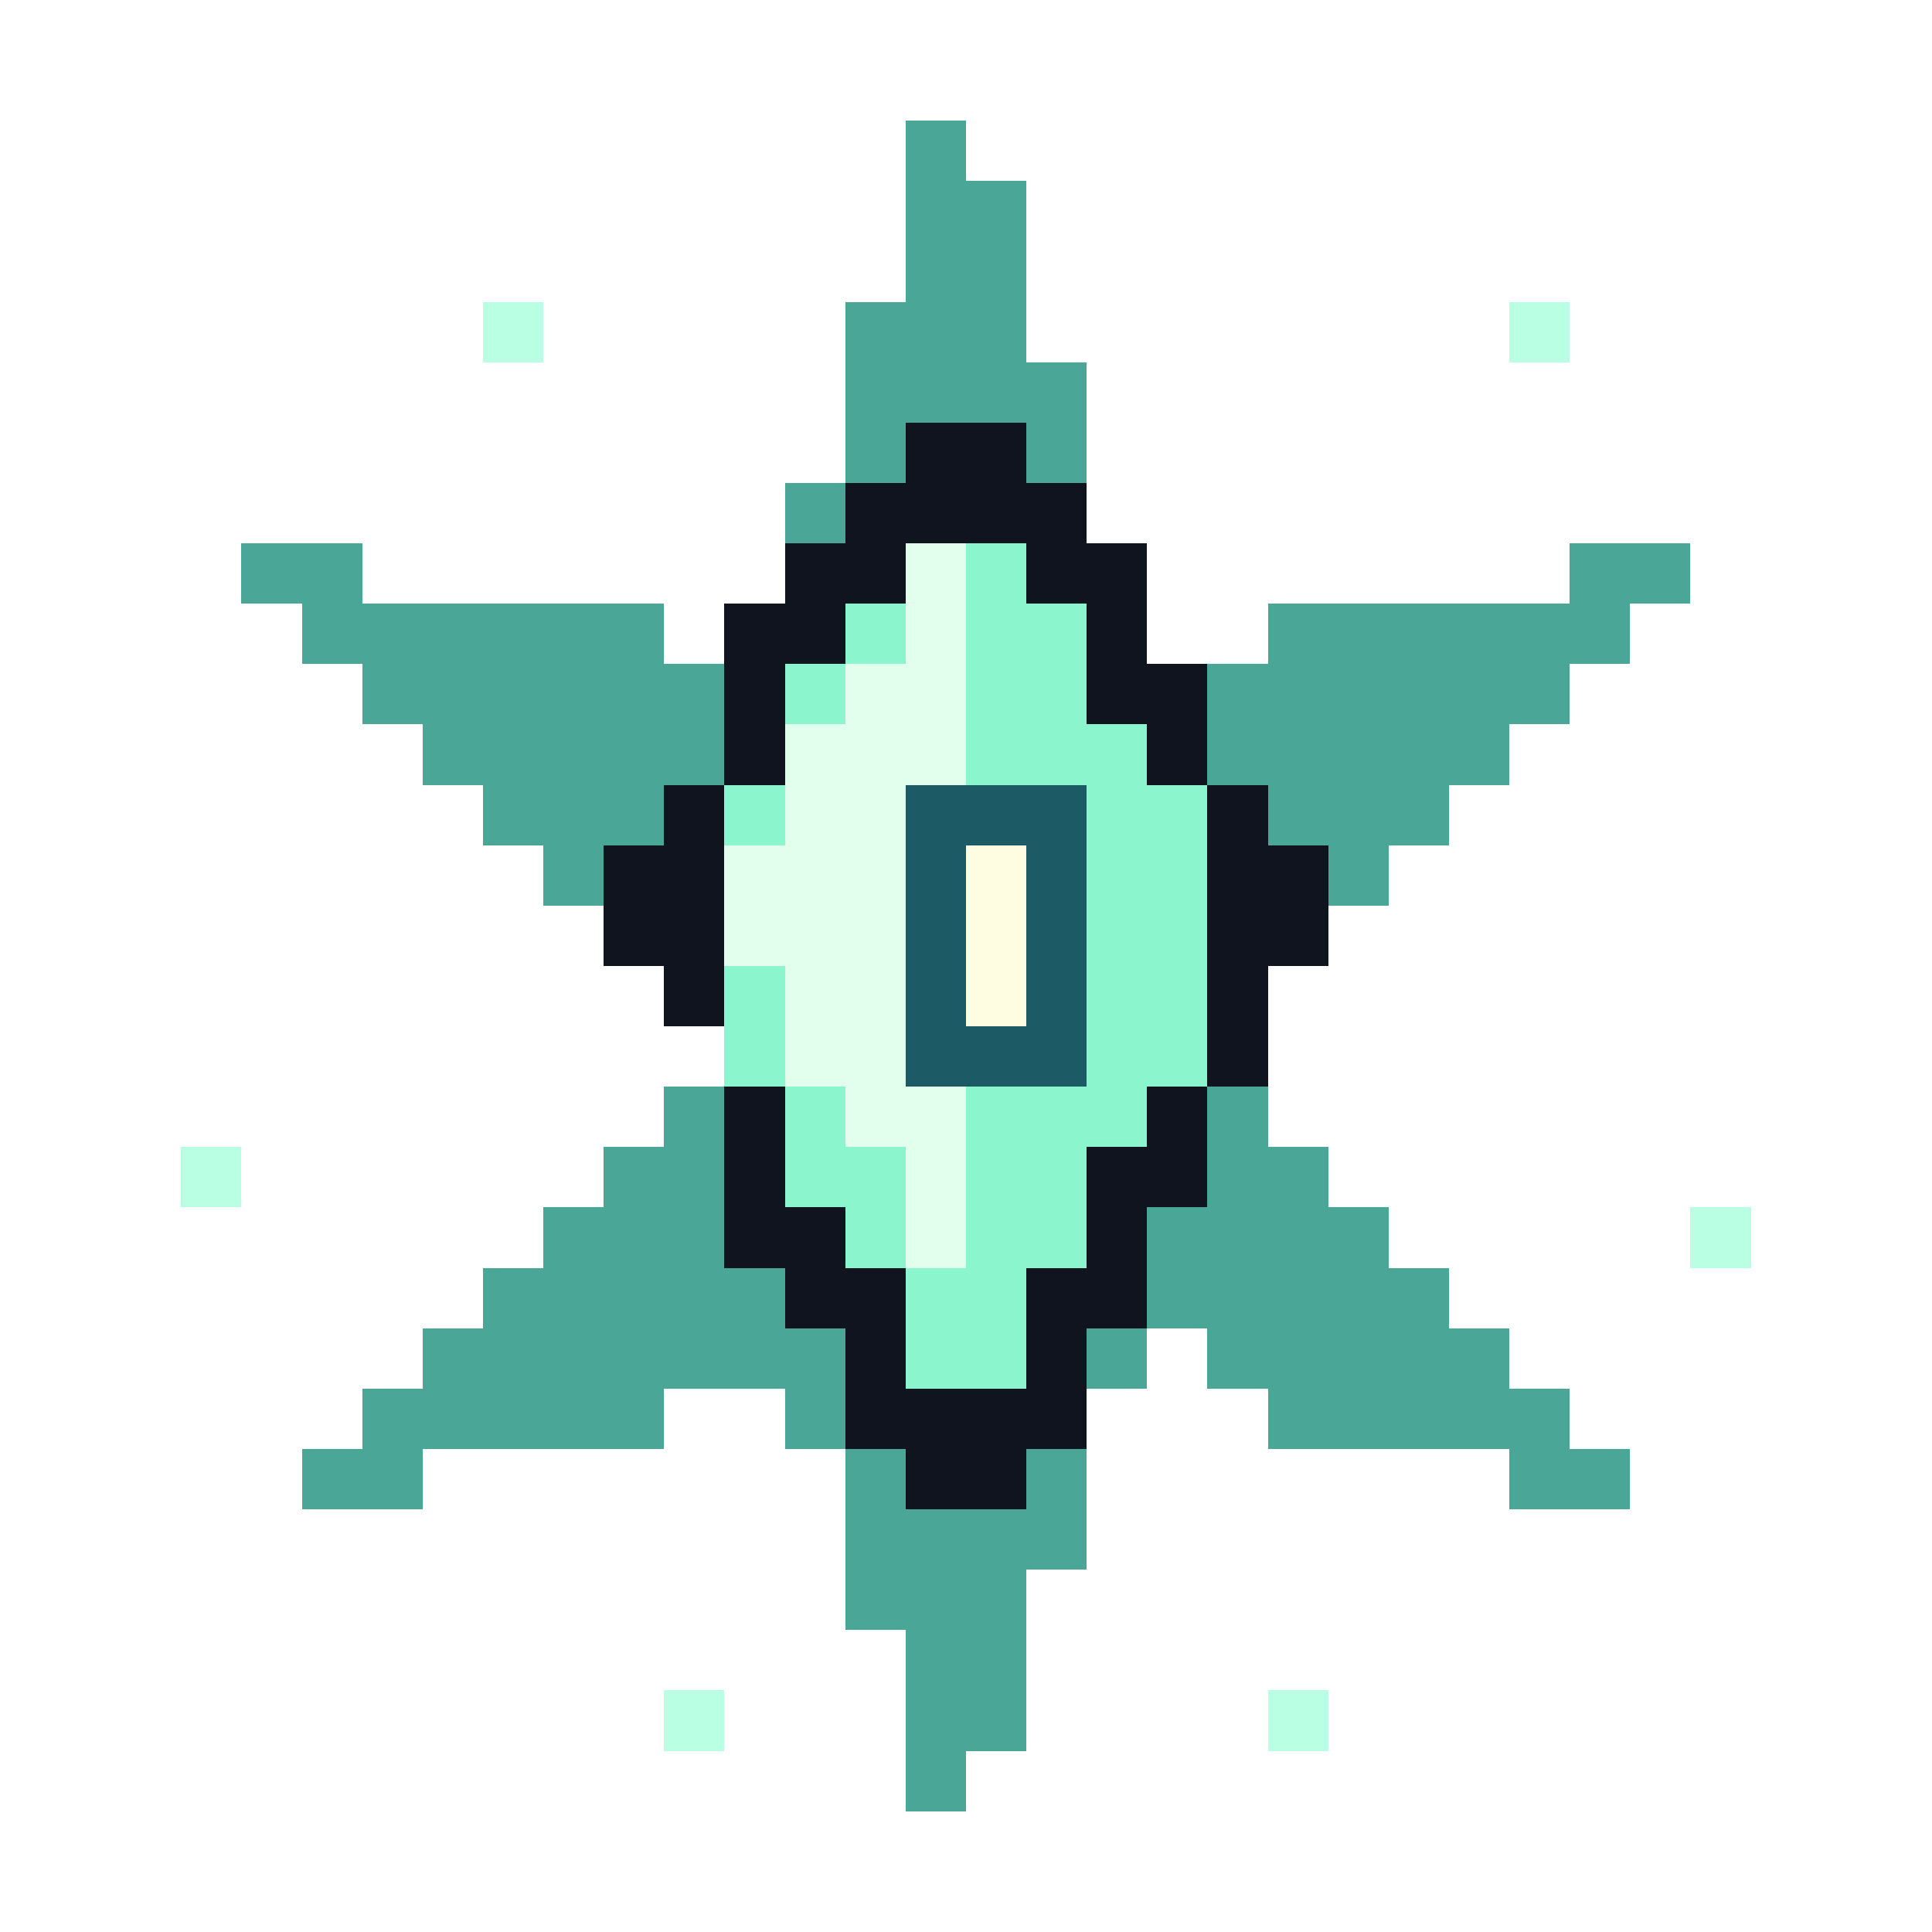
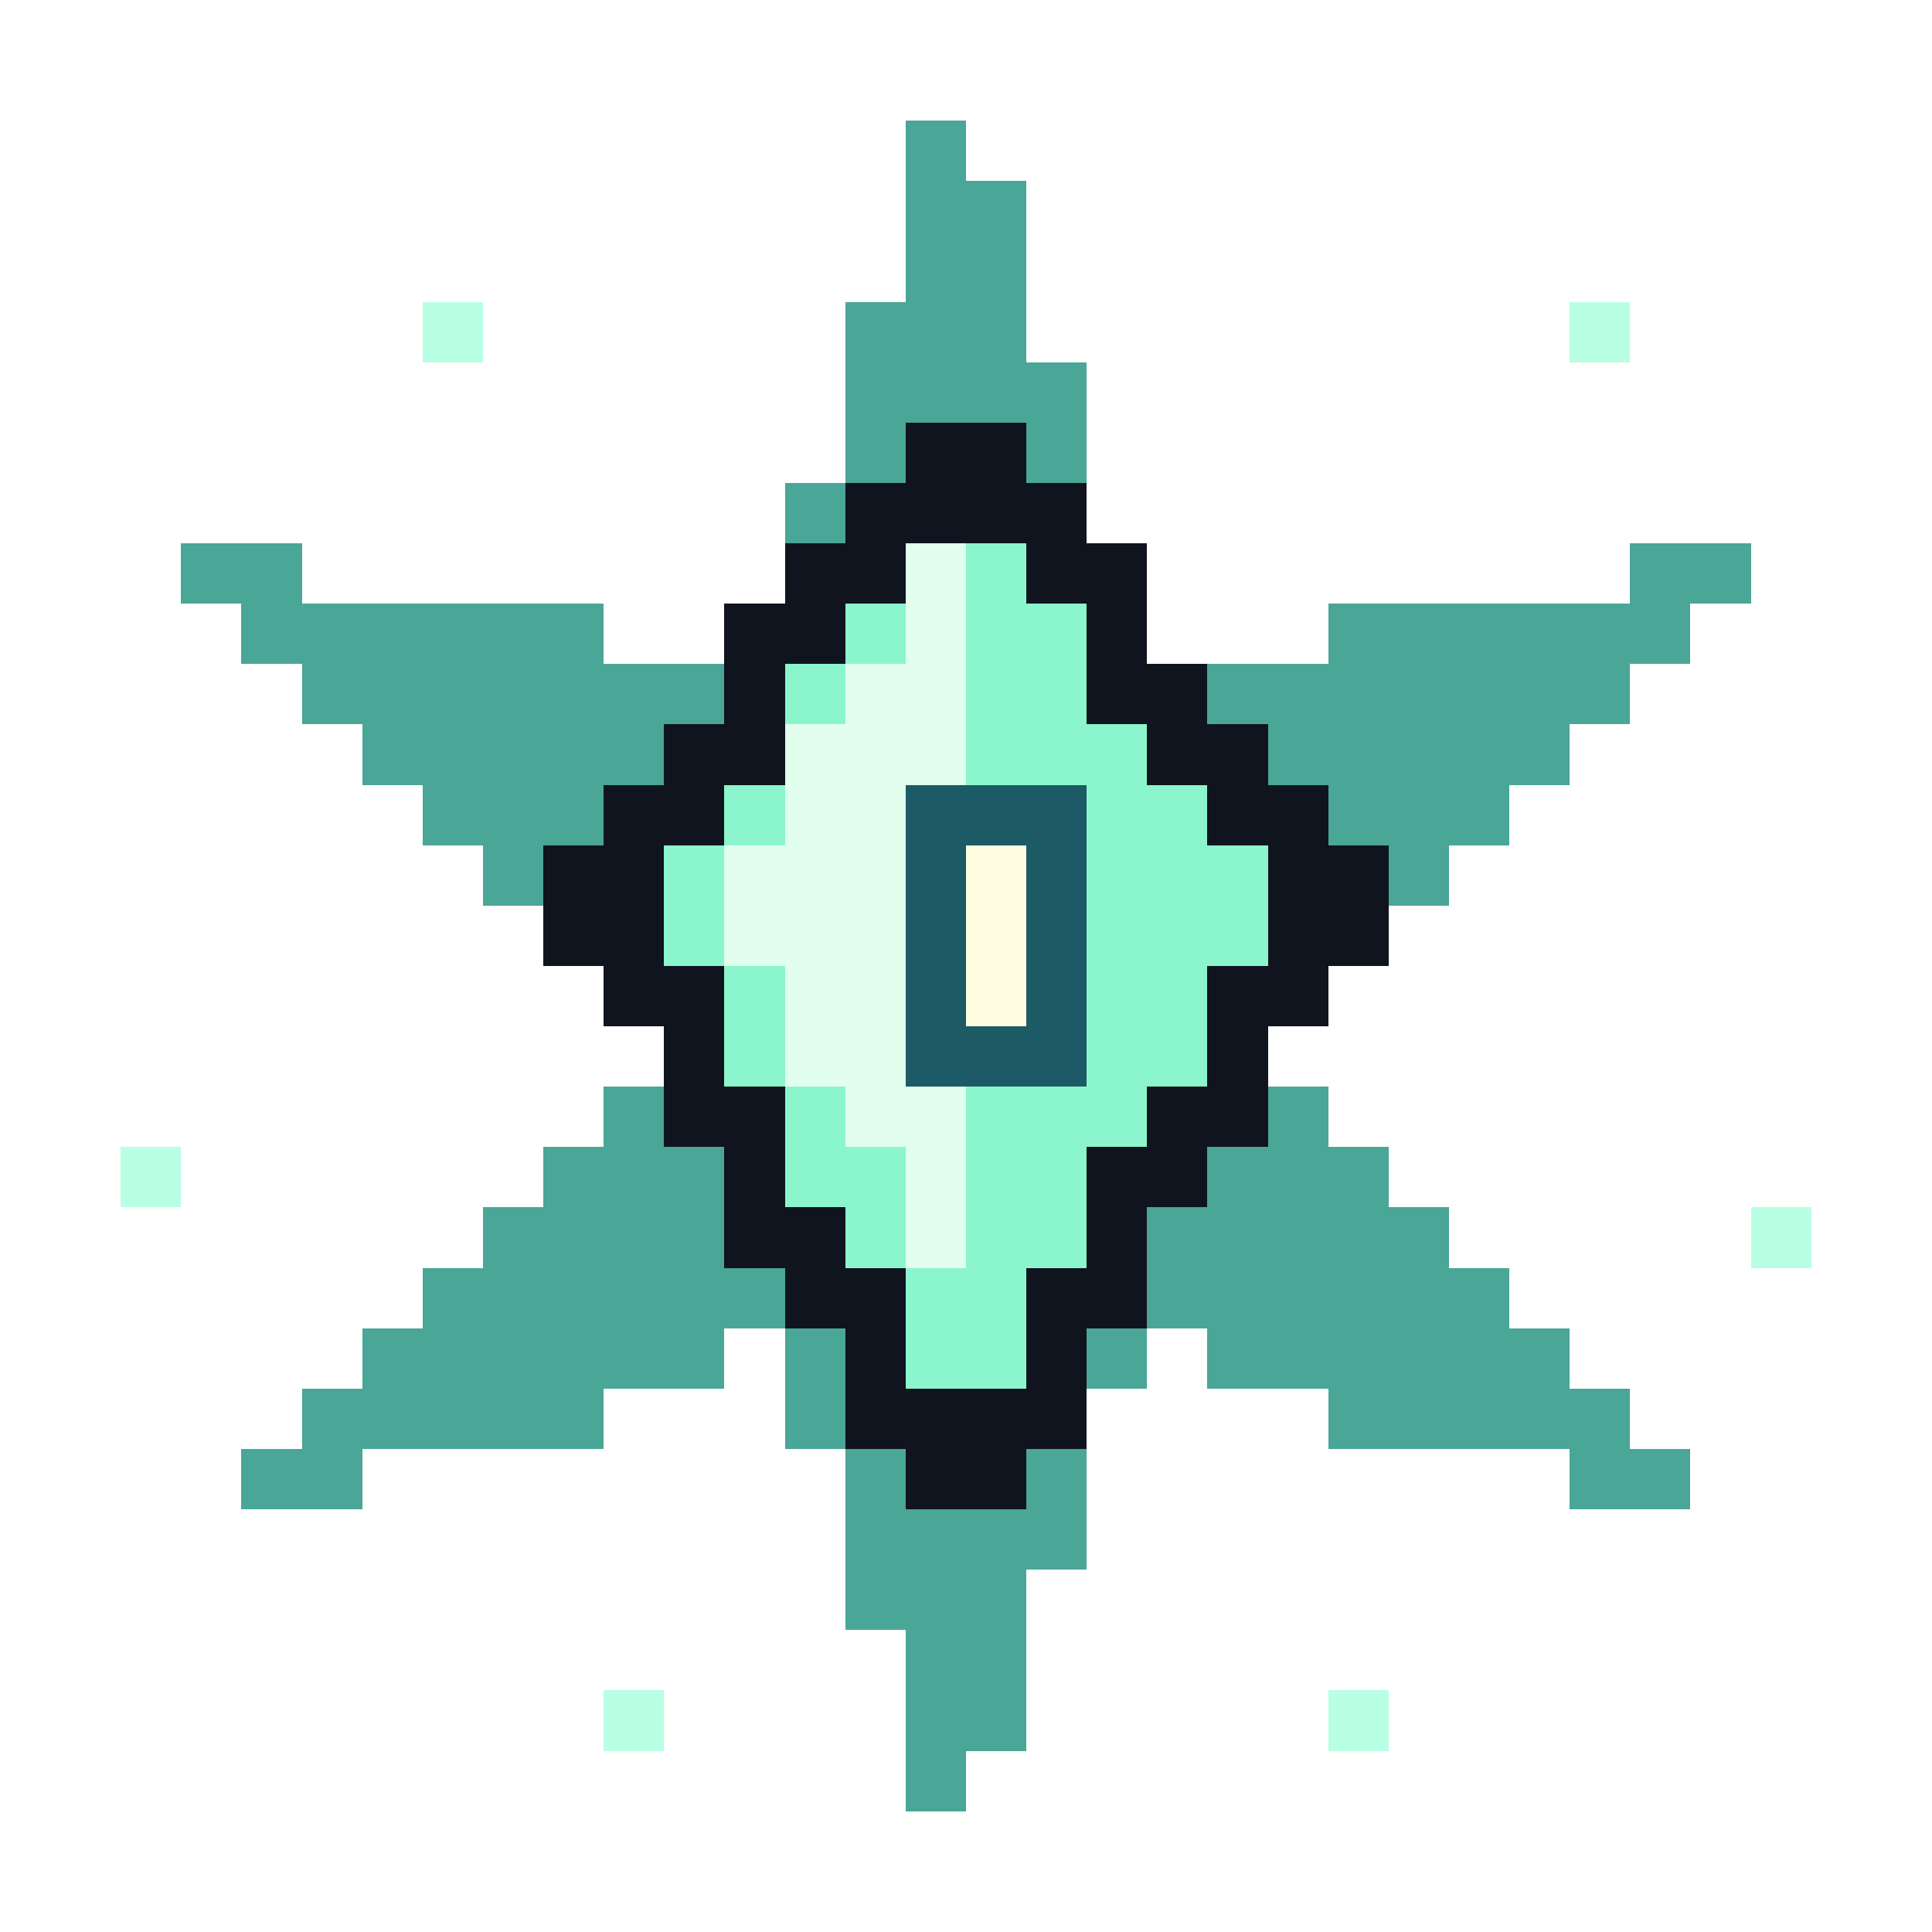
<svg xmlns="http://www.w3.org/2000/svg" width="32" height="32" viewBox="0 0 32 32" shape-rendering="crispEdges">
  <rect x="15" y="2" width="1" height="1" fill="#4aa697" />
  <rect x="15" y="3" width="2" height="1" fill="#4aa697" />
  <rect x="15" y="4" width="2" height="1" fill="#4aa697" />
-   <rect x="8" y="5" width="1" height="1" fill="#b8ffe3" />
+   <rect x="7" y="5" width="1" height="1" fill="#b8ffe3" />
  <rect x="14" y="5" width="3" height="1" fill="#4aa697" />
-   <rect x="25" y="5" width="1" height="1" fill="#b8ffe3" />
+   <rect x="26" y="5" width="1" height="1" fill="#b8ffe3" />
  <rect x="14" y="6" width="4" height="1" fill="#4aa697" />
  <rect x="14" y="7" width="1" height="1" fill="#4aa697" />
  <rect x="15" y="7" width="2" height="1" fill="#10141e" />
  <rect x="17" y="7" width="1" height="1" fill="#4aa697" />
  <rect x="13" y="8" width="1" height="1" fill="#4aa697" />
  <rect x="14" y="8" width="4" height="1" fill="#10141e" />
-   <rect x="4" y="9" width="2" height="1" fill="#4aa697" />
+   <rect x="3" y="9" width="2" height="1" fill="#4aa697" />
  <rect x="13" y="9" width="2" height="1" fill="#10141e" />
  <rect x="15" y="9" width="1" height="1" fill="#e2ffed" />
  <rect x="16" y="9" width="1" height="1" fill="#8bf6cd" />
  <rect x="17" y="9" width="2" height="1" fill="#10141e" />
-   <rect x="26" y="9" width="2" height="1" fill="#4aa697" />
-   <rect x="5" y="10" width="6" height="1" fill="#4aa697" />
+   <rect x="27" y="9" width="2" height="1" fill="#4aa697" />
+   <rect x="4" y="10" width="6" height="1" fill="#4aa697" />
  <rect x="12" y="10" width="2" height="1" fill="#10141e" />
  <rect x="14" y="10" width="1" height="1" fill="#8bf6cd" />
  <rect x="15" y="10" width="1" height="1" fill="#e2ffed" />
  <rect x="16" y="10" width="2" height="1" fill="#8bf6cd" />
  <rect x="18" y="10" width="1" height="1" fill="#10141e" />
-   <rect x="21" y="10" width="6" height="1" fill="#4aa697" />
-   <rect x="6" y="11" width="6" height="1" fill="#4aa697" />
+   <rect x="22" y="10" width="6" height="1" fill="#4aa697" />
+   <rect x="5" y="11" width="7" height="1" fill="#4aa697" />
  <rect x="12" y="11" width="1" height="1" fill="#10141e" />
  <rect x="13" y="11" width="1" height="1" fill="#8bf6cd" />
  <rect x="14" y="11" width="2" height="1" fill="#e2ffed" />
  <rect x="16" y="11" width="2" height="1" fill="#8bf6cd" />
  <rect x="18" y="11" width="2" height="1" fill="#10141e" />
-   <rect x="20" y="11" width="6" height="1" fill="#4aa697" />
-   <rect x="7" y="12" width="5" height="1" fill="#4aa697" />
-   <rect x="12" y="12" width="1" height="1" fill="#10141e" />
+   <rect x="20" y="11" width="7" height="1" fill="#4aa697" />
+   <rect x="6" y="12" width="5" height="1" fill="#4aa697" />
+   <rect x="11" y="12" width="2" height="1" fill="#10141e" />
  <rect x="13" y="12" width="3" height="1" fill="#e2ffed" />
  <rect x="16" y="12" width="3" height="1" fill="#8bf6cd" />
-   <rect x="19" y="12" width="1" height="1" fill="#10141e" />
-   <rect x="20" y="12" width="5" height="1" fill="#4aa697" />
-   <rect x="8" y="13" width="3" height="1" fill="#4aa697" />
-   <rect x="11" y="13" width="1" height="1" fill="#10141e" />
+   <rect x="19" y="12" width="2" height="1" fill="#10141e" />
+   <rect x="21" y="12" width="5" height="1" fill="#4aa697" />
+   <rect x="7" y="13" width="3" height="1" fill="#4aa697" />
+   <rect x="10" y="13" width="2" height="1" fill="#10141e" />
  <rect x="12" y="13" width="1" height="1" fill="#8bf6cd" />
  <rect x="13" y="13" width="2" height="1" fill="#e2ffed" />
  <rect x="15" y="13" width="3" height="1" fill="#1c5a65" />
  <rect x="18" y="13" width="2" height="1" fill="#8bf6cd" />
-   <rect x="20" y="13" width="1" height="1" fill="#10141e" />
-   <rect x="21" y="13" width="3" height="1" fill="#4aa697" />
-   <rect x="9" y="14" width="1" height="1" fill="#4aa697" />
-   <rect x="10" y="14" width="2" height="1" fill="#10141e" />
+   <rect x="20" y="13" width="2" height="1" fill="#10141e" />
+   <rect x="22" y="13" width="3" height="1" fill="#4aa697" />
+   <rect x="8" y="14" width="1" height="1" fill="#4aa697" />
+   <rect x="9" y="14" width="2" height="1" fill="#10141e" />
+   <rect x="11" y="14" width="1" height="1" fill="#8bf6cd" />
  <rect x="12" y="14" width="3" height="1" fill="#e2ffed" />
  <rect x="15" y="14" width="1" height="1" fill="#1c5a65" />
  <rect x="16" y="14" width="1" height="1" fill="#fffde1" />
  <rect x="17" y="14" width="1" height="1" fill="#1c5a65" />
-   <rect x="18" y="14" width="2" height="1" fill="#8bf6cd" />
-   <rect x="20" y="14" width="2" height="1" fill="#10141e" />
-   <rect x="22" y="14" width="1" height="1" fill="#4aa697" />
-   <rect x="10" y="15" width="2" height="1" fill="#10141e" />
+   <rect x="18" y="14" width="3" height="1" fill="#8bf6cd" />
+   <rect x="21" y="14" width="2" height="1" fill="#10141e" />
+   <rect x="23" y="14" width="1" height="1" fill="#4aa697" />
+   <rect x="9" y="15" width="2" height="1" fill="#10141e" />
+   <rect x="11" y="15" width="1" height="1" fill="#8bf6cd" />
  <rect x="12" y="15" width="3" height="1" fill="#e2ffed" />
  <rect x="15" y="15" width="1" height="1" fill="#1c5a65" />
  <rect x="16" y="15" width="1" height="1" fill="#fffde1" />
  <rect x="17" y="15" width="1" height="1" fill="#1c5a65" />
-   <rect x="18" y="15" width="2" height="1" fill="#8bf6cd" />
-   <rect x="20" y="15" width="2" height="1" fill="#10141e" />
-   <rect x="11" y="16" width="1" height="1" fill="#10141e" />
+   <rect x="18" y="15" width="3" height="1" fill="#8bf6cd" />
+   <rect x="21" y="15" width="2" height="1" fill="#10141e" />
+   <rect x="10" y="16" width="2" height="1" fill="#10141e" />
  <rect x="12" y="16" width="1" height="1" fill="#8bf6cd" />
  <rect x="13" y="16" width="2" height="1" fill="#e2ffed" />
  <rect x="15" y="16" width="1" height="1" fill="#1c5a65" />
  <rect x="16" y="16" width="1" height="1" fill="#fffde1" />
  <rect x="17" y="16" width="1" height="1" fill="#1c5a65" />
  <rect x="18" y="16" width="2" height="1" fill="#8bf6cd" />
-   <rect x="20" y="16" width="1" height="1" fill="#10141e" />
+   <rect x="20" y="16" width="2" height="1" fill="#10141e" />
+   <rect x="11" y="17" width="1" height="1" fill="#10141e" />
  <rect x="12" y="17" width="1" height="1" fill="#8bf6cd" />
  <rect x="13" y="17" width="2" height="1" fill="#e2ffed" />
  <rect x="15" y="17" width="3" height="1" fill="#1c5a65" />
  <rect x="18" y="17" width="2" height="1" fill="#8bf6cd" />
  <rect x="20" y="17" width="1" height="1" fill="#10141e" />
-   <rect x="11" y="18" width="1" height="1" fill="#4aa697" />
-   <rect x="12" y="18" width="1" height="1" fill="#10141e" />
+   <rect x="10" y="18" width="1" height="1" fill="#4aa697" />
+   <rect x="11" y="18" width="2" height="1" fill="#10141e" />
  <rect x="13" y="18" width="1" height="1" fill="#8bf6cd" />
  <rect x="14" y="18" width="2" height="1" fill="#e2ffed" />
  <rect x="16" y="18" width="3" height="1" fill="#8bf6cd" />
-   <rect x="19" y="18" width="1" height="1" fill="#10141e" />
-   <rect x="20" y="18" width="1" height="1" fill="#4aa697" />
-   <rect x="3" y="19" width="1" height="1" fill="#b8ffe3" />
-   <rect x="10" y="19" width="2" height="1" fill="#4aa697" />
+   <rect x="19" y="18" width="2" height="1" fill="#10141e" />
+   <rect x="21" y="18" width="1" height="1" fill="#4aa697" />
+   <rect x="2" y="19" width="1" height="1" fill="#b8ffe3" />
+   <rect x="9" y="19" width="3" height="1" fill="#4aa697" />
  <rect x="12" y="19" width="1" height="1" fill="#10141e" />
  <rect x="13" y="19" width="2" height="1" fill="#8bf6cd" />
  <rect x="15" y="19" width="1" height="1" fill="#e2ffed" />
  <rect x="16" y="19" width="2" height="1" fill="#8bf6cd" />
  <rect x="18" y="19" width="2" height="1" fill="#10141e" />
-   <rect x="20" y="19" width="2" height="1" fill="#4aa697" />
-   <rect x="9" y="20" width="3" height="1" fill="#4aa697" />
+   <rect x="20" y="19" width="3" height="1" fill="#4aa697" />
+   <rect x="8" y="20" width="4" height="1" fill="#4aa697" />
  <rect x="12" y="20" width="2" height="1" fill="#10141e" />
  <rect x="14" y="20" width="1" height="1" fill="#8bf6cd" />
  <rect x="15" y="20" width="1" height="1" fill="#e2ffed" />
  <rect x="16" y="20" width="2" height="1" fill="#8bf6cd" />
  <rect x="18" y="20" width="1" height="1" fill="#10141e" />
-   <rect x="19" y="20" width="4" height="1" fill="#4aa697" />
-   <rect x="28" y="20" width="1" height="1" fill="#b8ffe3" />
-   <rect x="8" y="21" width="5" height="1" fill="#4aa697" />
+   <rect x="19" y="20" width="5" height="1" fill="#4aa697" />
+   <rect x="29" y="20" width="1" height="1" fill="#b8ffe3" />
+   <rect x="7" y="21" width="6" height="1" fill="#4aa697" />
  <rect x="13" y="21" width="2" height="1" fill="#10141e" />
  <rect x="15" y="21" width="2" height="1" fill="#8bf6cd" />
  <rect x="17" y="21" width="2" height="1" fill="#10141e" />
-   <rect x="19" y="21" width="5" height="1" fill="#4aa697" />
-   <rect x="7" y="22" width="7" height="1" fill="#4aa697" />
+   <rect x="19" y="21" width="6" height="1" fill="#4aa697" />
+   <rect x="6" y="22" width="6" height="1" fill="#4aa697" />
+   <rect x="13" y="22" width="1" height="1" fill="#4aa697" />
  <rect x="14" y="22" width="1" height="1" fill="#10141e" />
  <rect x="15" y="22" width="2" height="1" fill="#8bf6cd" />
  <rect x="17" y="22" width="1" height="1" fill="#10141e" />
  <rect x="18" y="22" width="1" height="1" fill="#4aa697" />
-   <rect x="20" y="22" width="5" height="1" fill="#4aa697" />
-   <rect x="6" y="23" width="5" height="1" fill="#4aa697" />
+   <rect x="20" y="22" width="6" height="1" fill="#4aa697" />
+   <rect x="5" y="23" width="5" height="1" fill="#4aa697" />
  <rect x="13" y="23" width="1" height="1" fill="#4aa697" />
  <rect x="14" y="23" width="4" height="1" fill="#10141e" />
-   <rect x="21" y="23" width="5" height="1" fill="#4aa697" />
-   <rect x="5" y="24" width="2" height="1" fill="#4aa697" />
+   <rect x="22" y="23" width="5" height="1" fill="#4aa697" />
+   <rect x="4" y="24" width="2" height="1" fill="#4aa697" />
  <rect x="14" y="24" width="1" height="1" fill="#4aa697" />
  <rect x="15" y="24" width="2" height="1" fill="#10141e" />
  <rect x="17" y="24" width="1" height="1" fill="#4aa697" />
-   <rect x="25" y="24" width="2" height="1" fill="#4aa697" />
+   <rect x="26" y="24" width="2" height="1" fill="#4aa697" />
  <rect x="14" y="25" width="4" height="1" fill="#4aa697" />
  <rect x="14" y="26" width="3" height="1" fill="#4aa697" />
  <rect x="15" y="27" width="2" height="1" fill="#4aa697" />
-   <rect x="11" y="28" width="1" height="1" fill="#b8ffe3" />
+   <rect x="10" y="28" width="1" height="1" fill="#b8ffe3" />
  <rect x="15" y="28" width="2" height="1" fill="#4aa697" />
-   <rect x="21" y="28" width="1" height="1" fill="#b8ffe3" />
+   <rect x="22" y="28" width="1" height="1" fill="#b8ffe3" />
  <rect x="15" y="29" width="1" height="1" fill="#4aa697" />
</svg>
